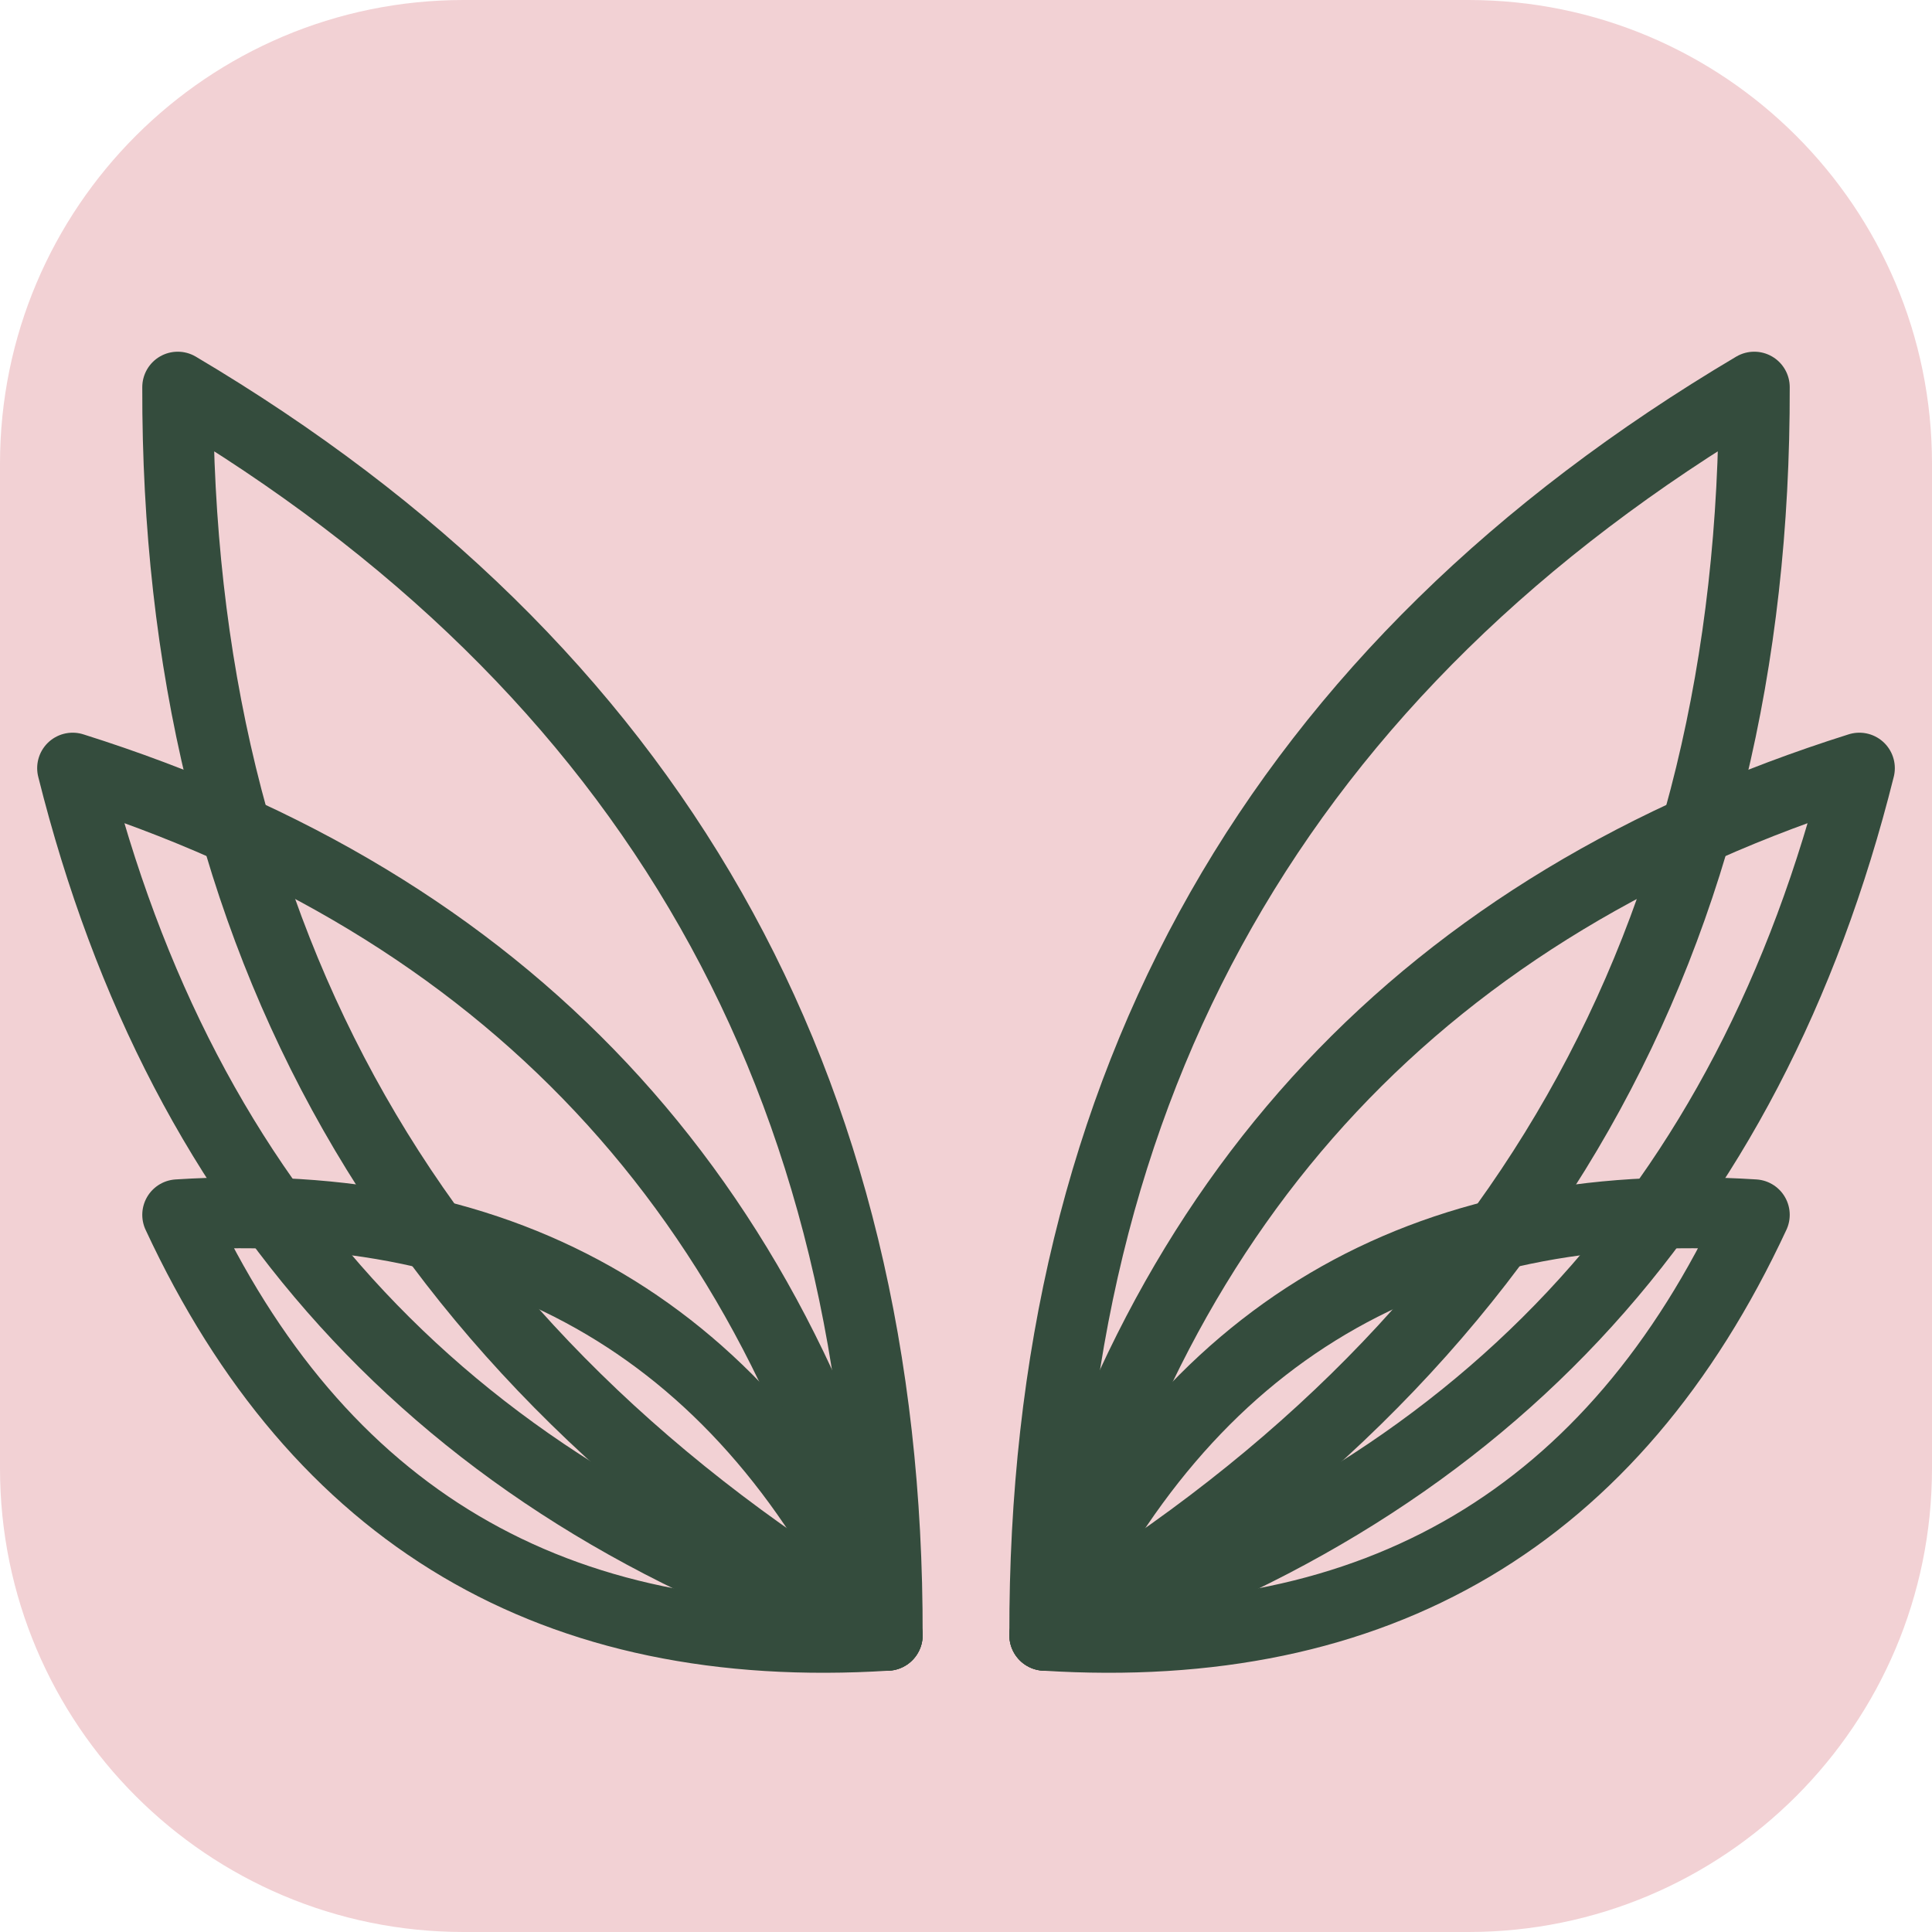
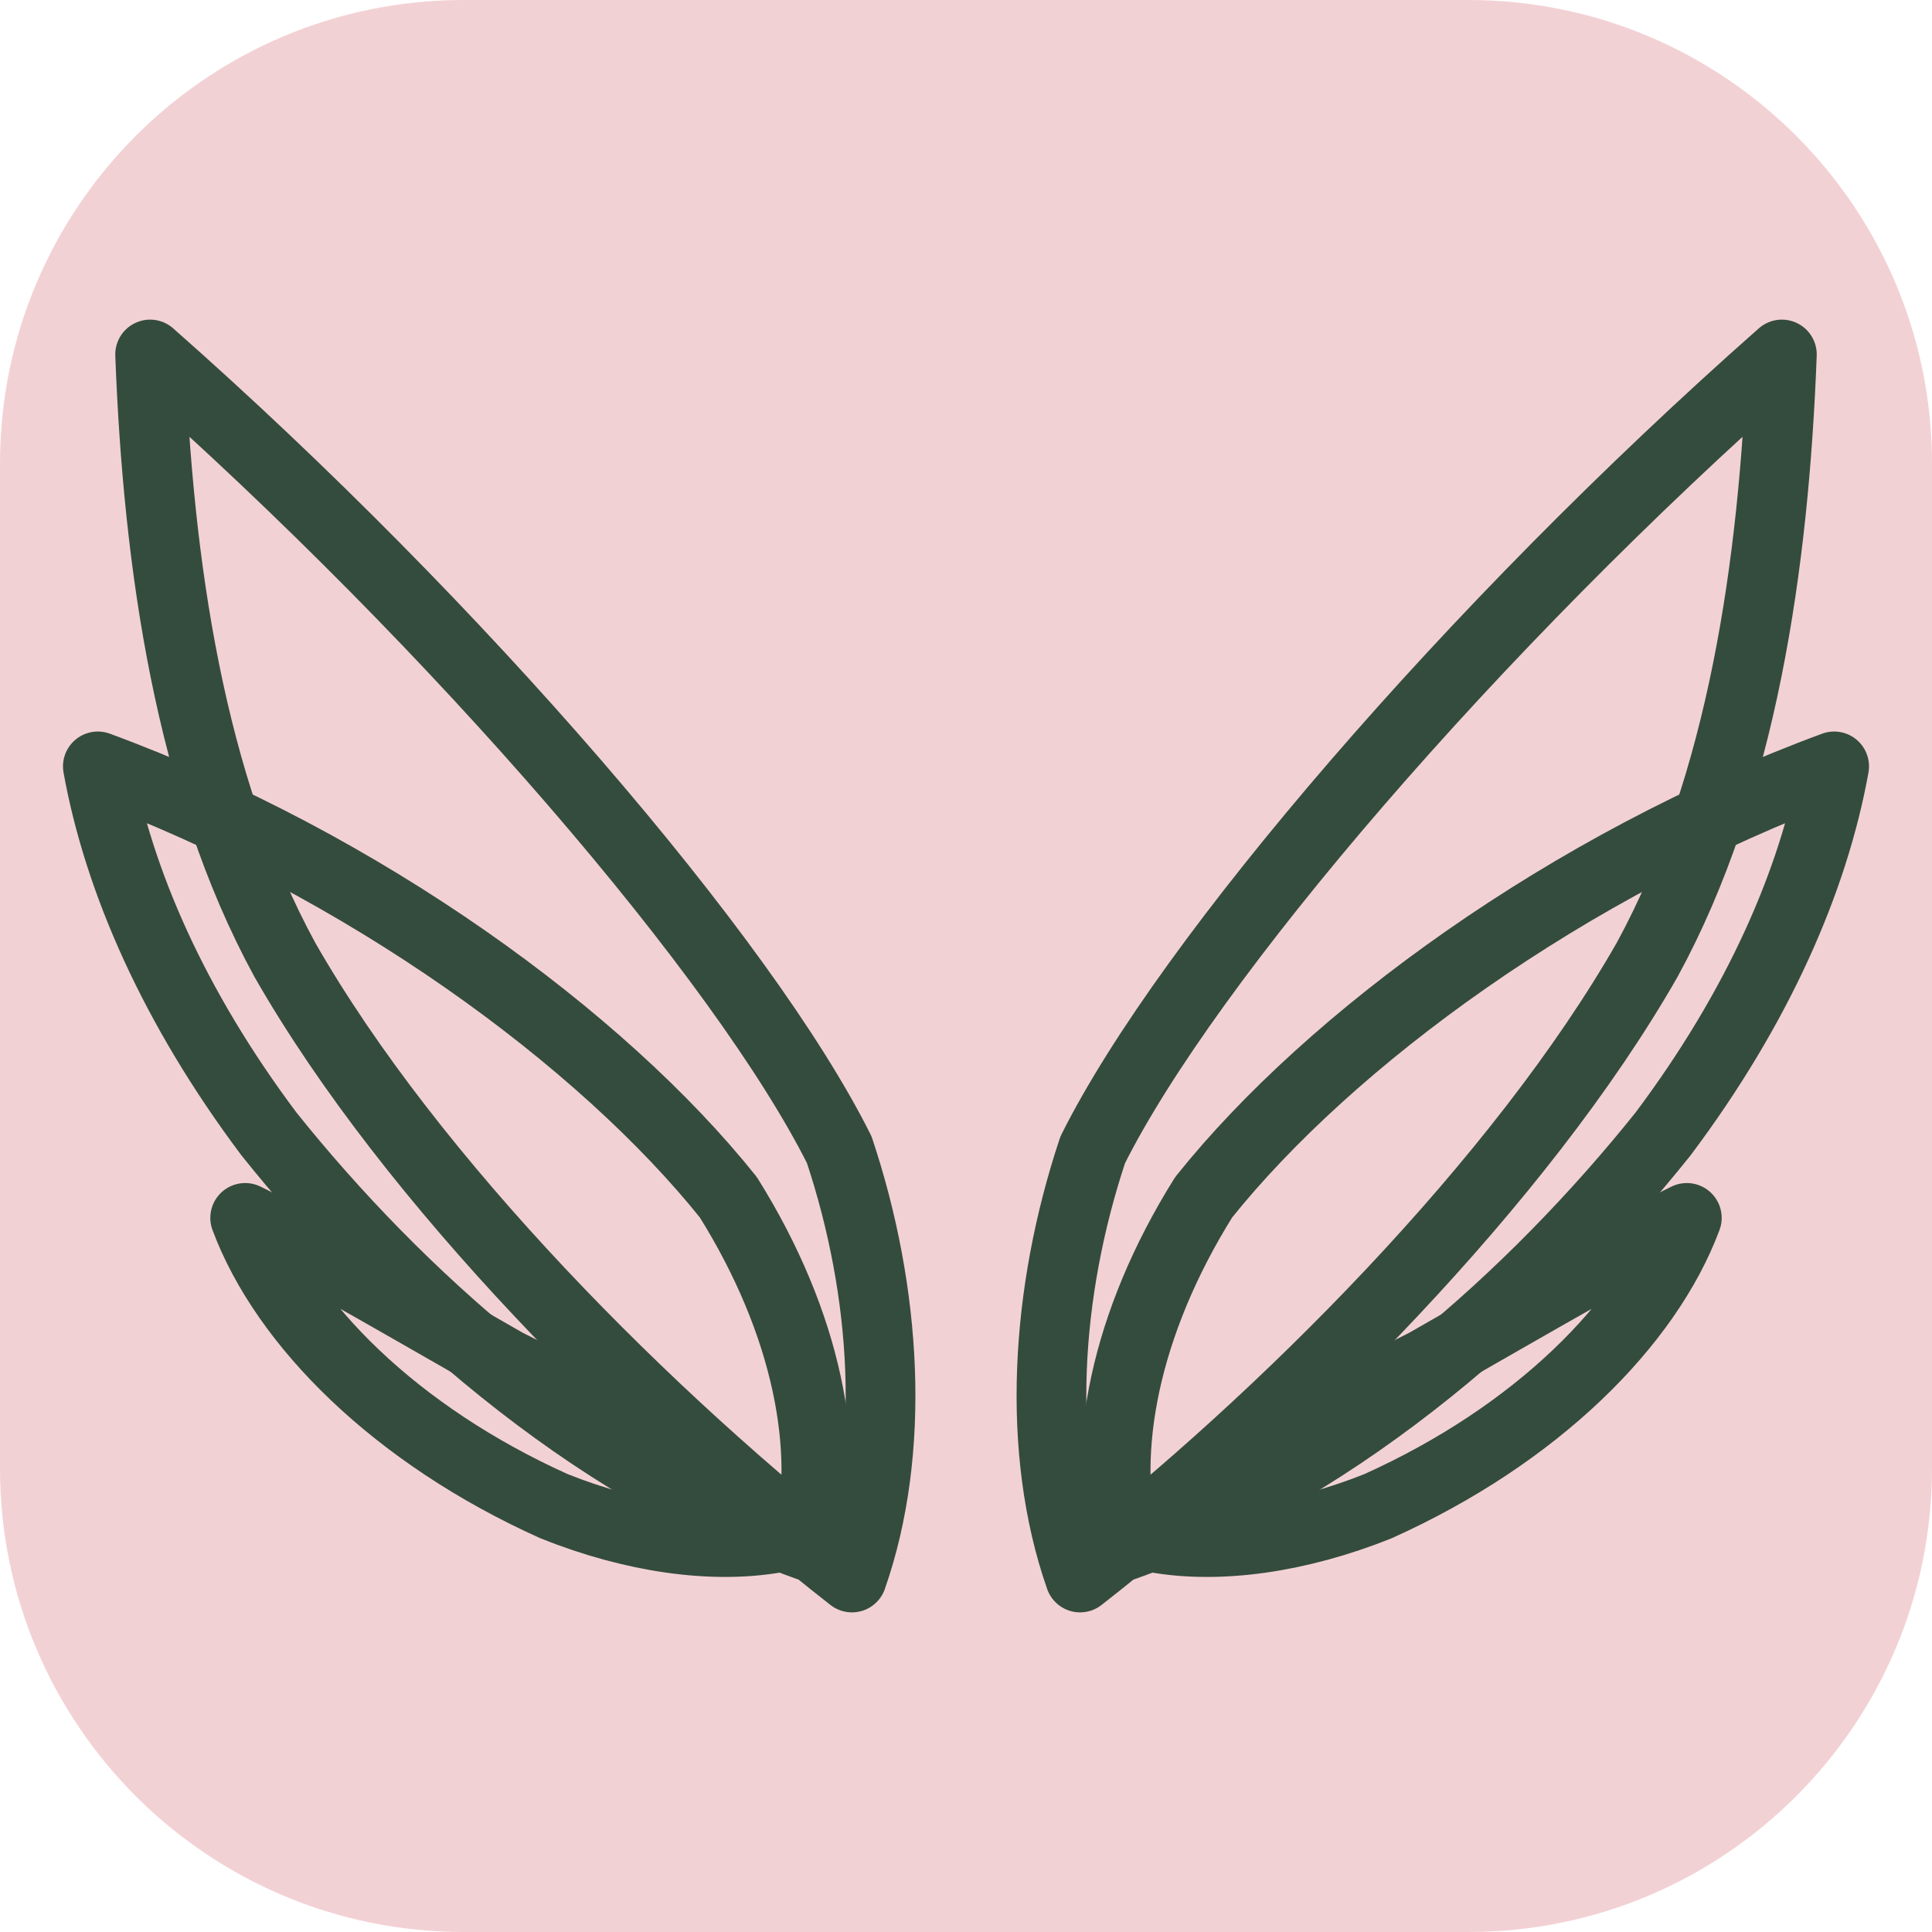
<svg xmlns="http://www.w3.org/2000/svg" viewBox="0 0 100 100" width="100" height="100">
  <rect width="100" height="100" rx="24" fill="#F2D1D4" />
  <defs>
-     <g id="ang-wing">
-       <path d="M2 98 C1.9 56 19.9 24.4 56 3 C56.1 45 38.1 76.6 2 98 Z" />
-       <path d="M2 98 C10.4 64.4 31 42.4 64 32 C55.6 65.6 35 87.6 2 98 Z" />
-       <path d="M2 98 C12.7 75 30.7 64.4 56 66 C45.3 89 27.3 99.6 2 98 Z" />
+     <g id="ang-w">
+       <path d="M10.5 24.8 C11 38, 13 52, 19 63 C27 77, 42 92, 54.8 102 C57.6 94, 57 84, 54 75 C48 63, 30 42, 10.5 24.8 Z" />
+       <path d="M7.2 50.8 C8.5 58, 12 66, 18 74 C26 84, 38 95, 52 100 C53.5 94, 52 86, 47 78 C39 68, 24 57, 7.2 50.8 Z" />
+       <path d="M16.5 79.3 C19 86, 26 93, 36 97.5 C41 99.5, 46 100.2, 50 99.5 C47 96, 41 92.5, 33 88.5 C26 84.5, 20 81, 16.5 79.3 Z" />
    </g>
  </defs>
-   <g transform="translate(50 52) scale(0.68) translate(-70 -55)" fill="none" stroke="#344C3D" stroke-width="5.4" stroke-linecap="round" stroke-linejoin="round">
-     <use href="#ang-wing" transform="translate(74,5)" />
-     <use href="#ang-wing" transform="translate(66,5) scale(-1,1)" />
+   <g transform="translate(50 50) scale(0.82) translate(-62 -63.4)" fill="none" stroke="#344C3D" stroke-width="4.4" stroke-linecap="round" stroke-linejoin="round">
+     <use href="#ang-w" />
+     <use href="#ang-w" transform="translate(124,0) scale(-1,1)" />
  </g>
</svg>
